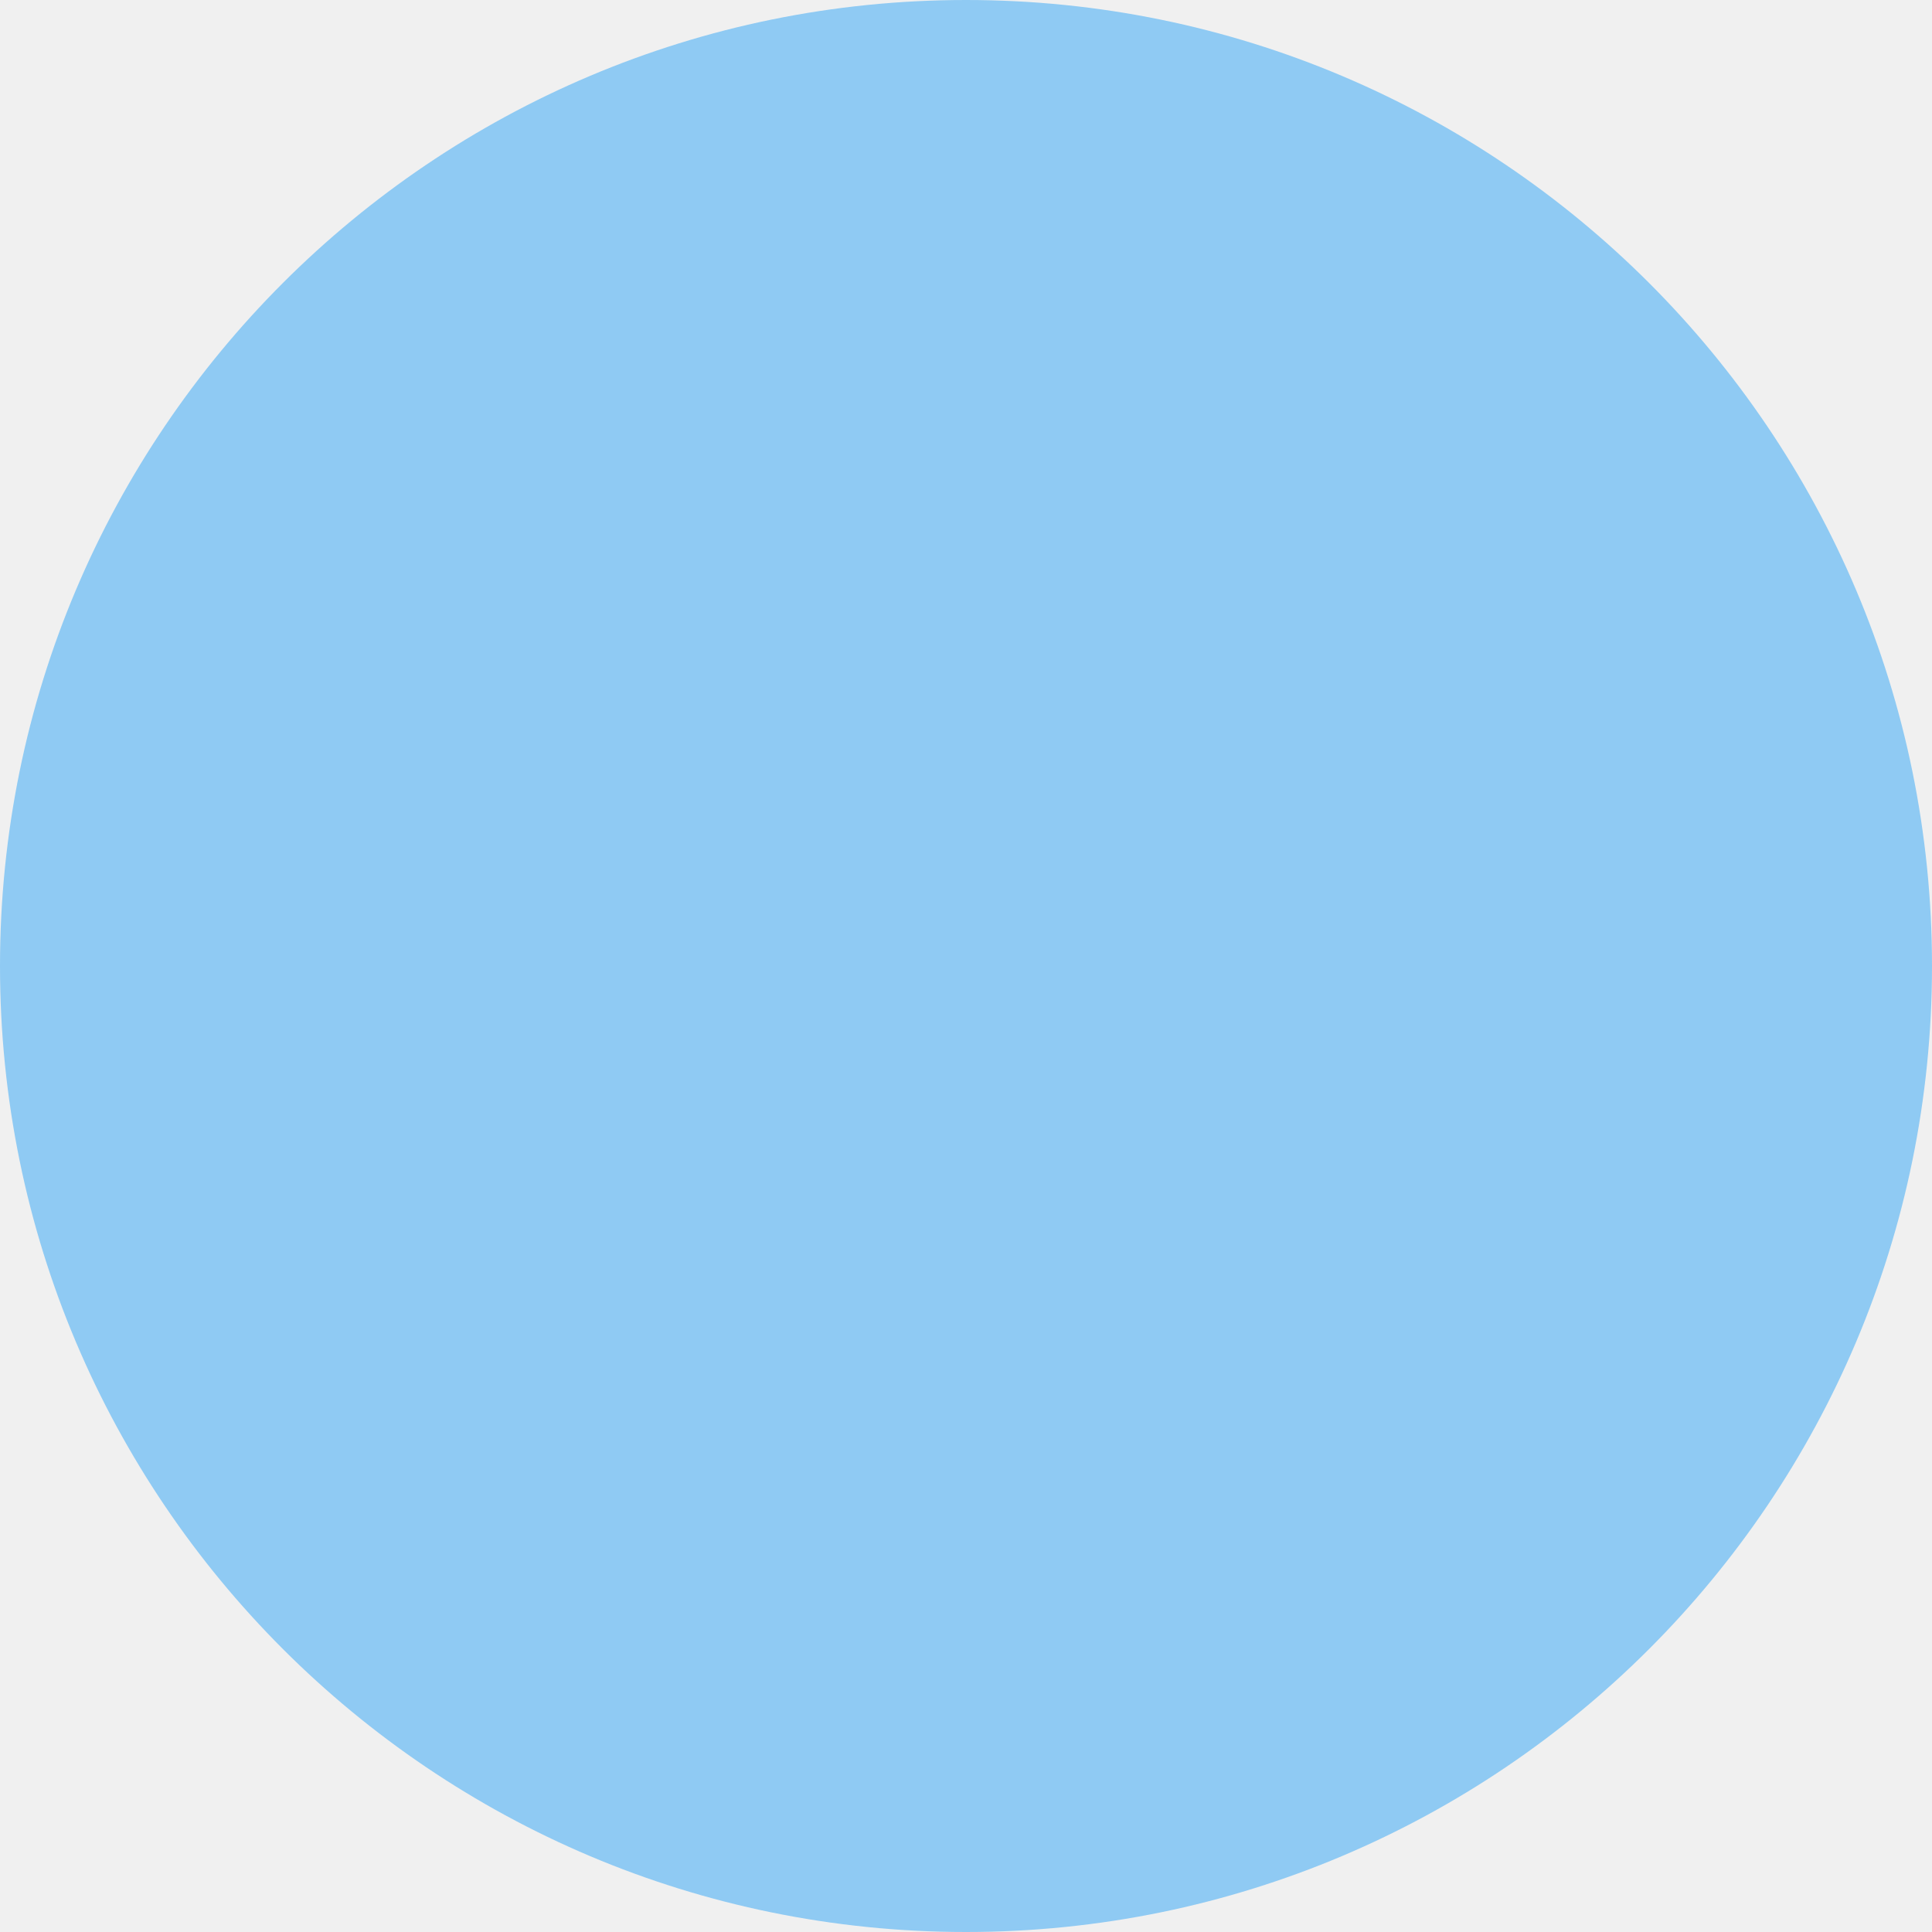
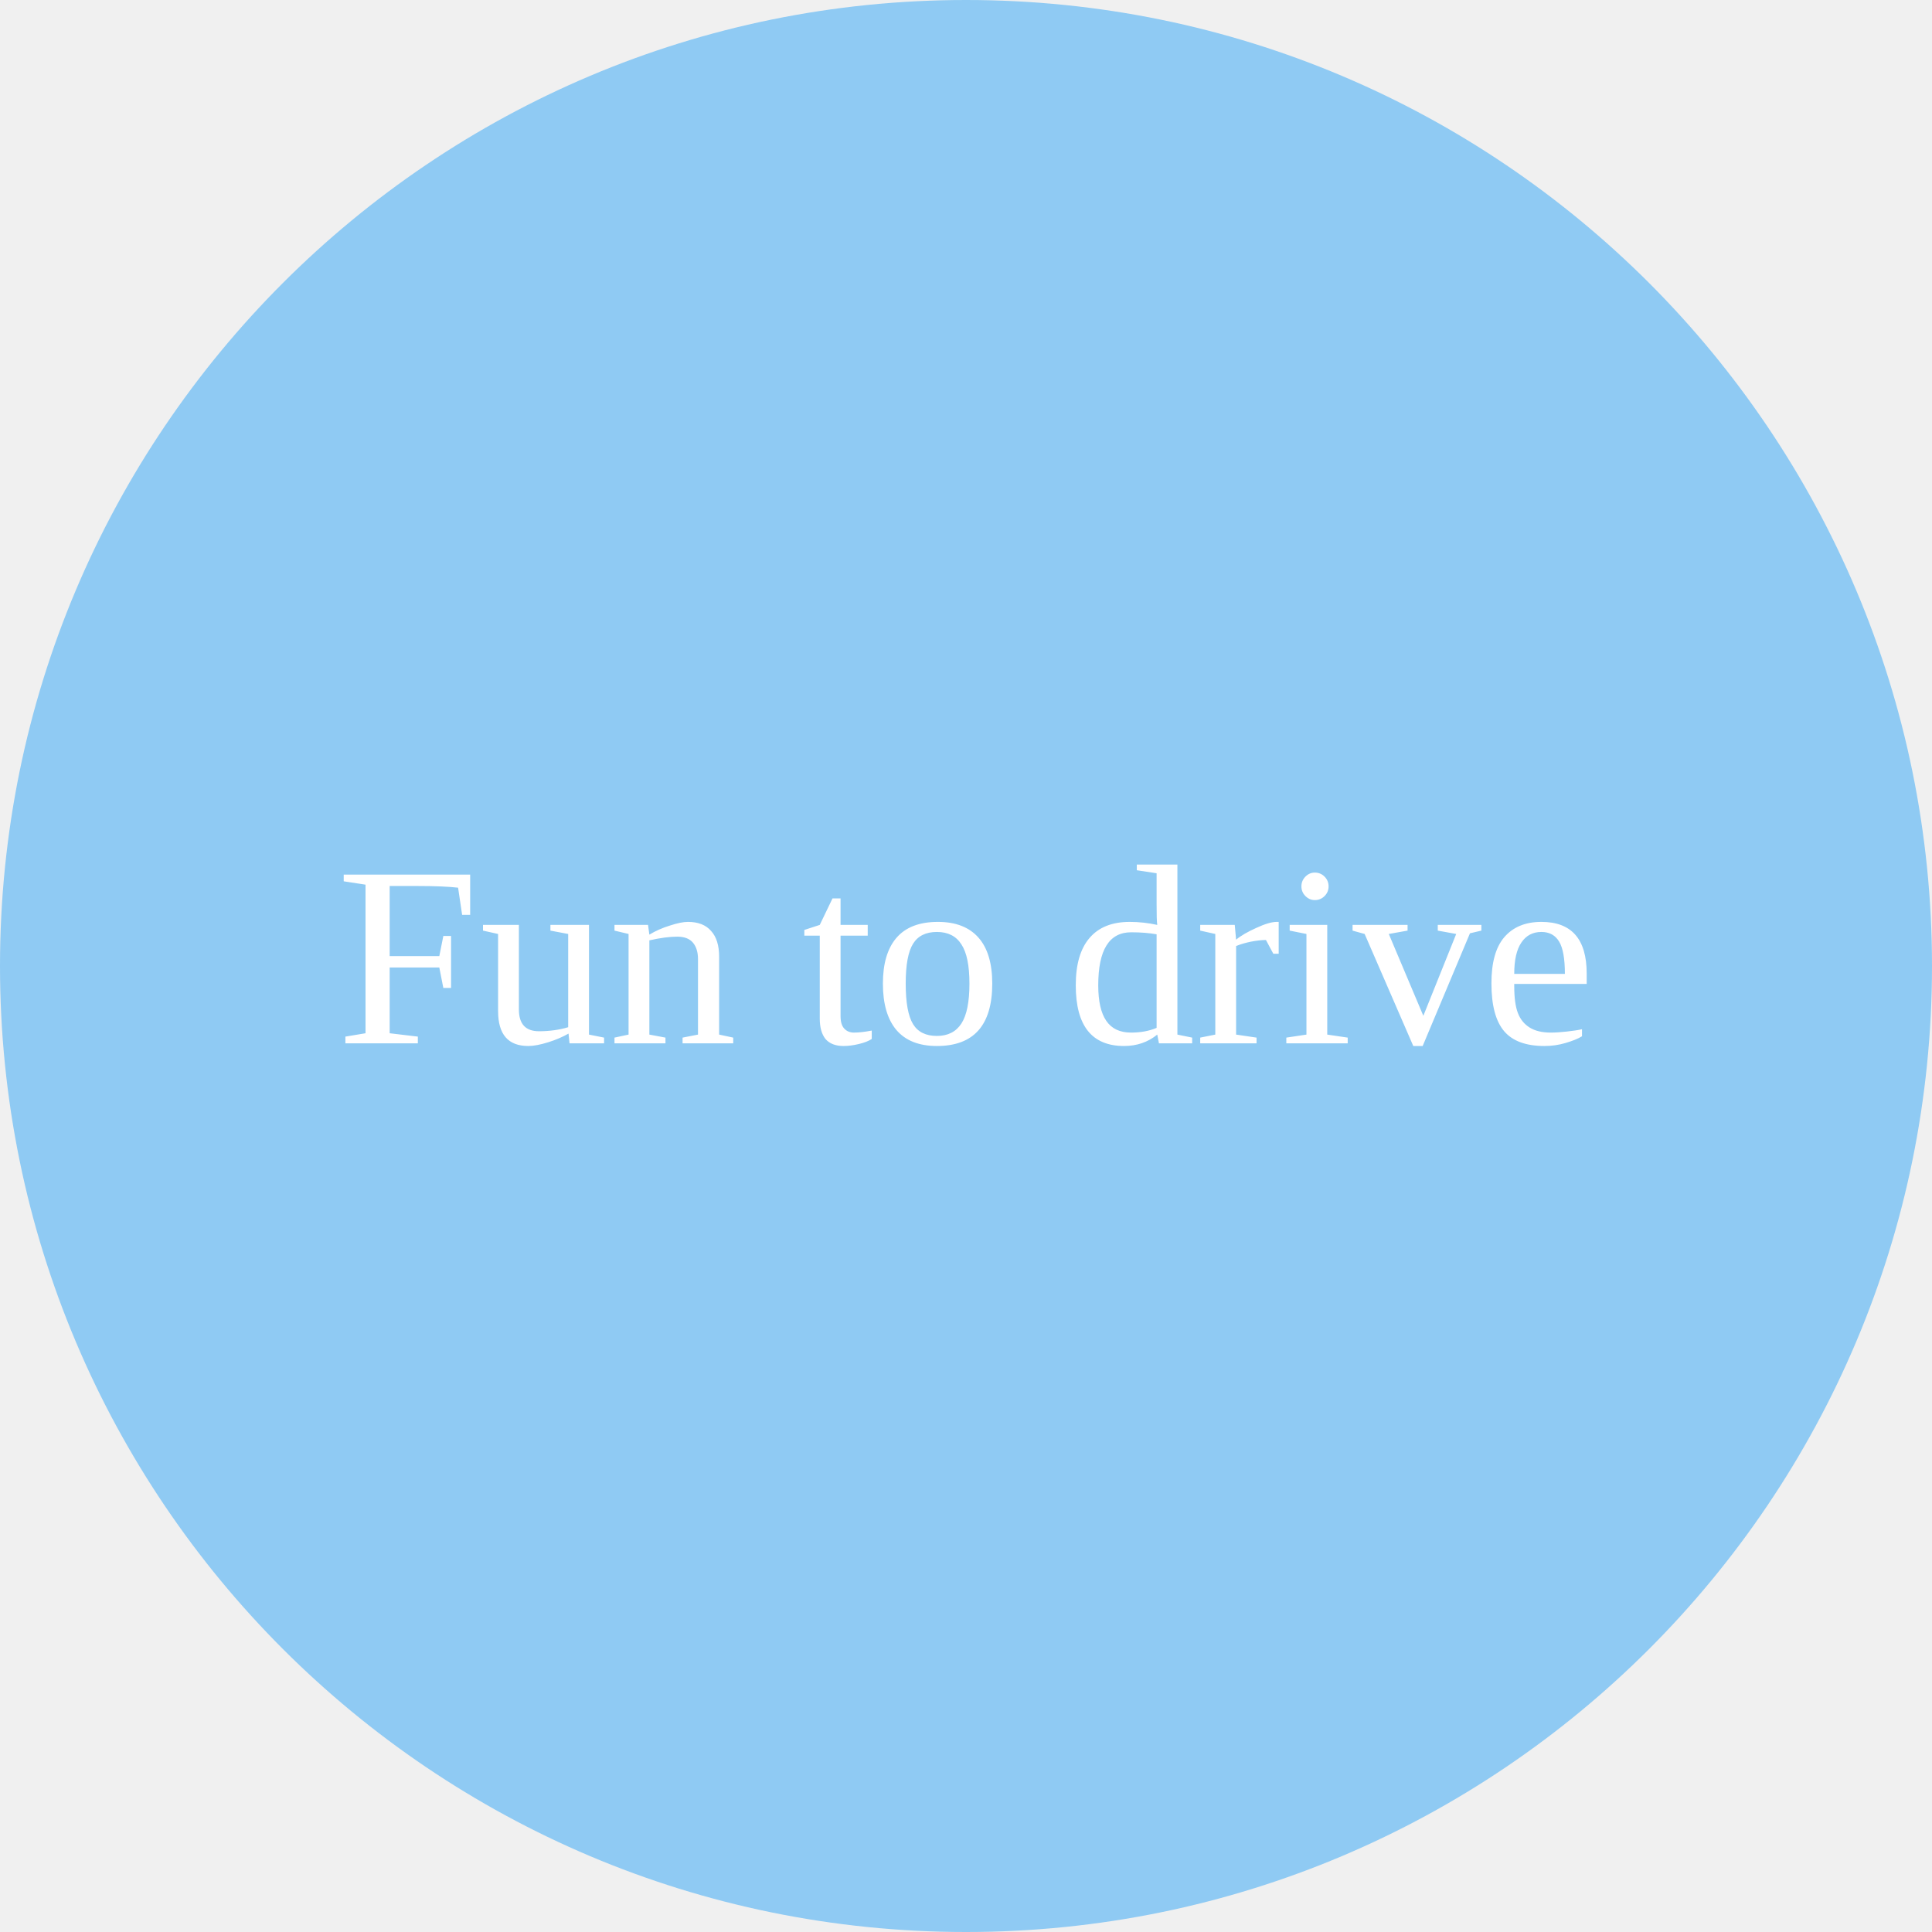
<svg xmlns="http://www.w3.org/2000/svg" width="90px" height="90px" viewBox="0 0 90 90" version="1.1">
  <defs />
  <g id="Page-1" stroke="none" stroke-width="1" fill="none" fill-rule="evenodd">
    <g id="Preferences" transform="translate(-21, -561)" fill="#8FCAF3">
      <circle id="circle_svg" cx="66" cy="606" r="45" />
    </g>
  </g>
+   <text x="50%" y="50%" text-anchor="middle" dy="0.3em" fill="#FFFFFF">Fun to drive</text>
</svg>
